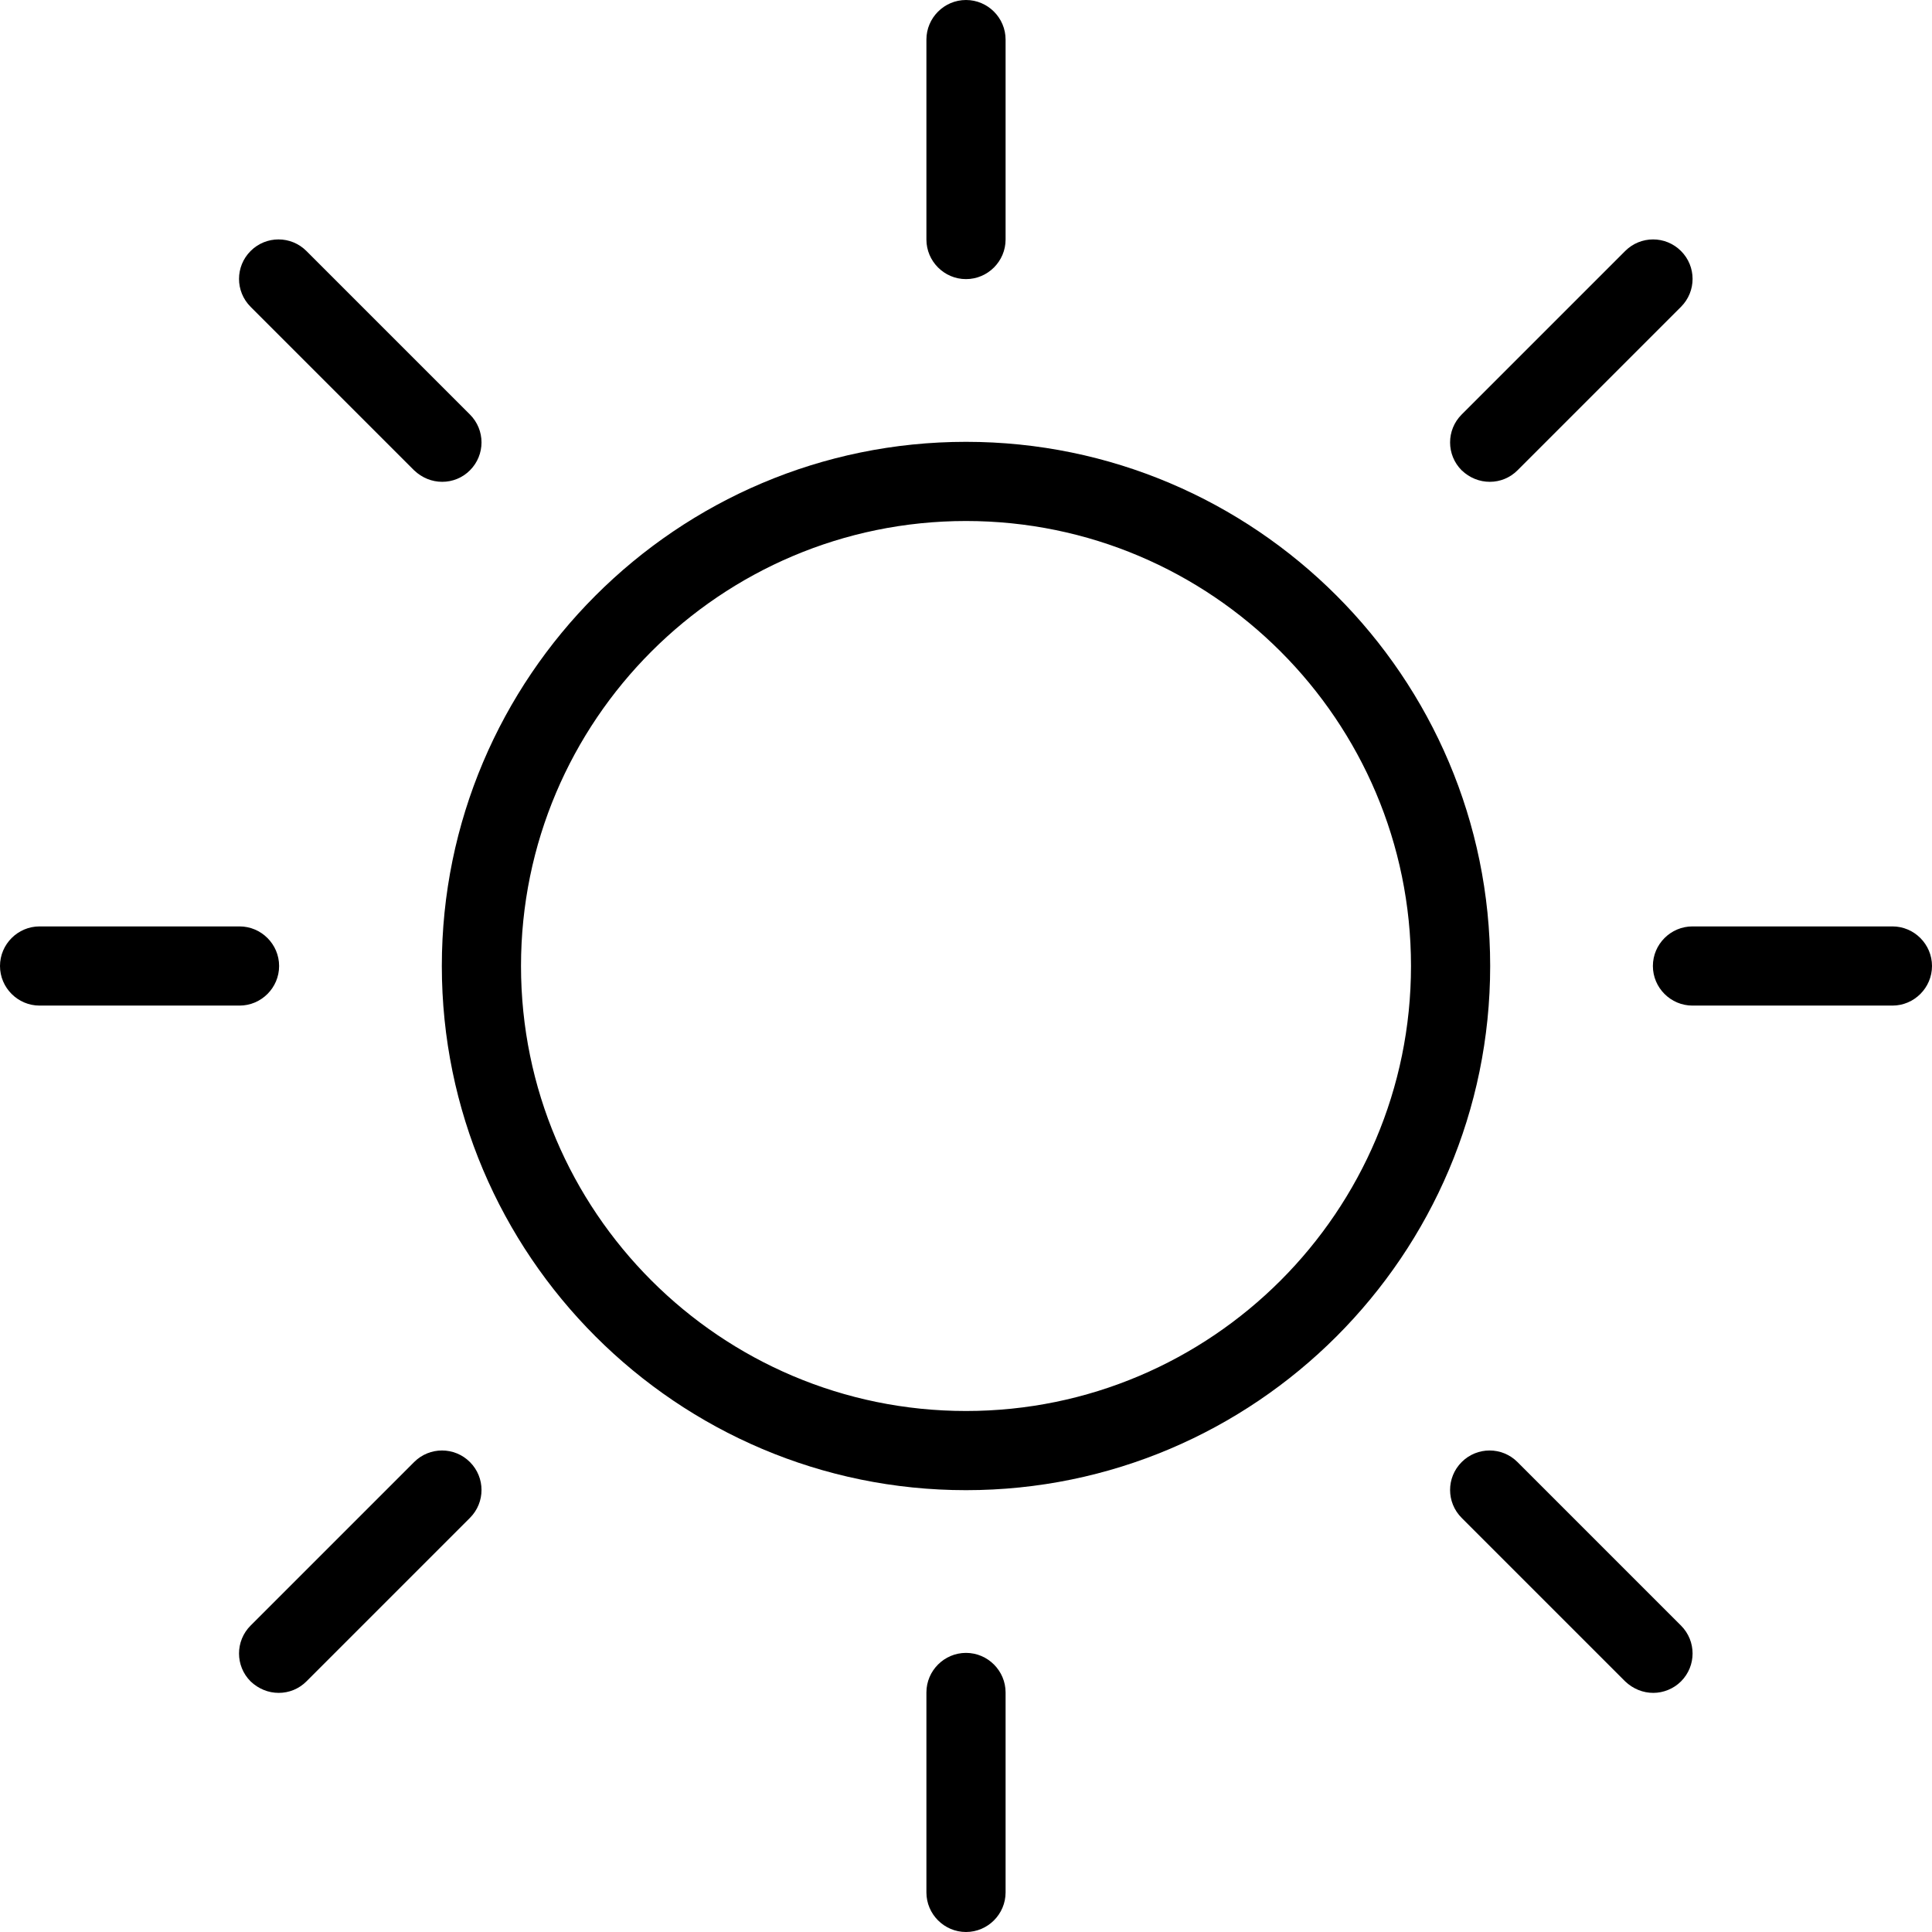
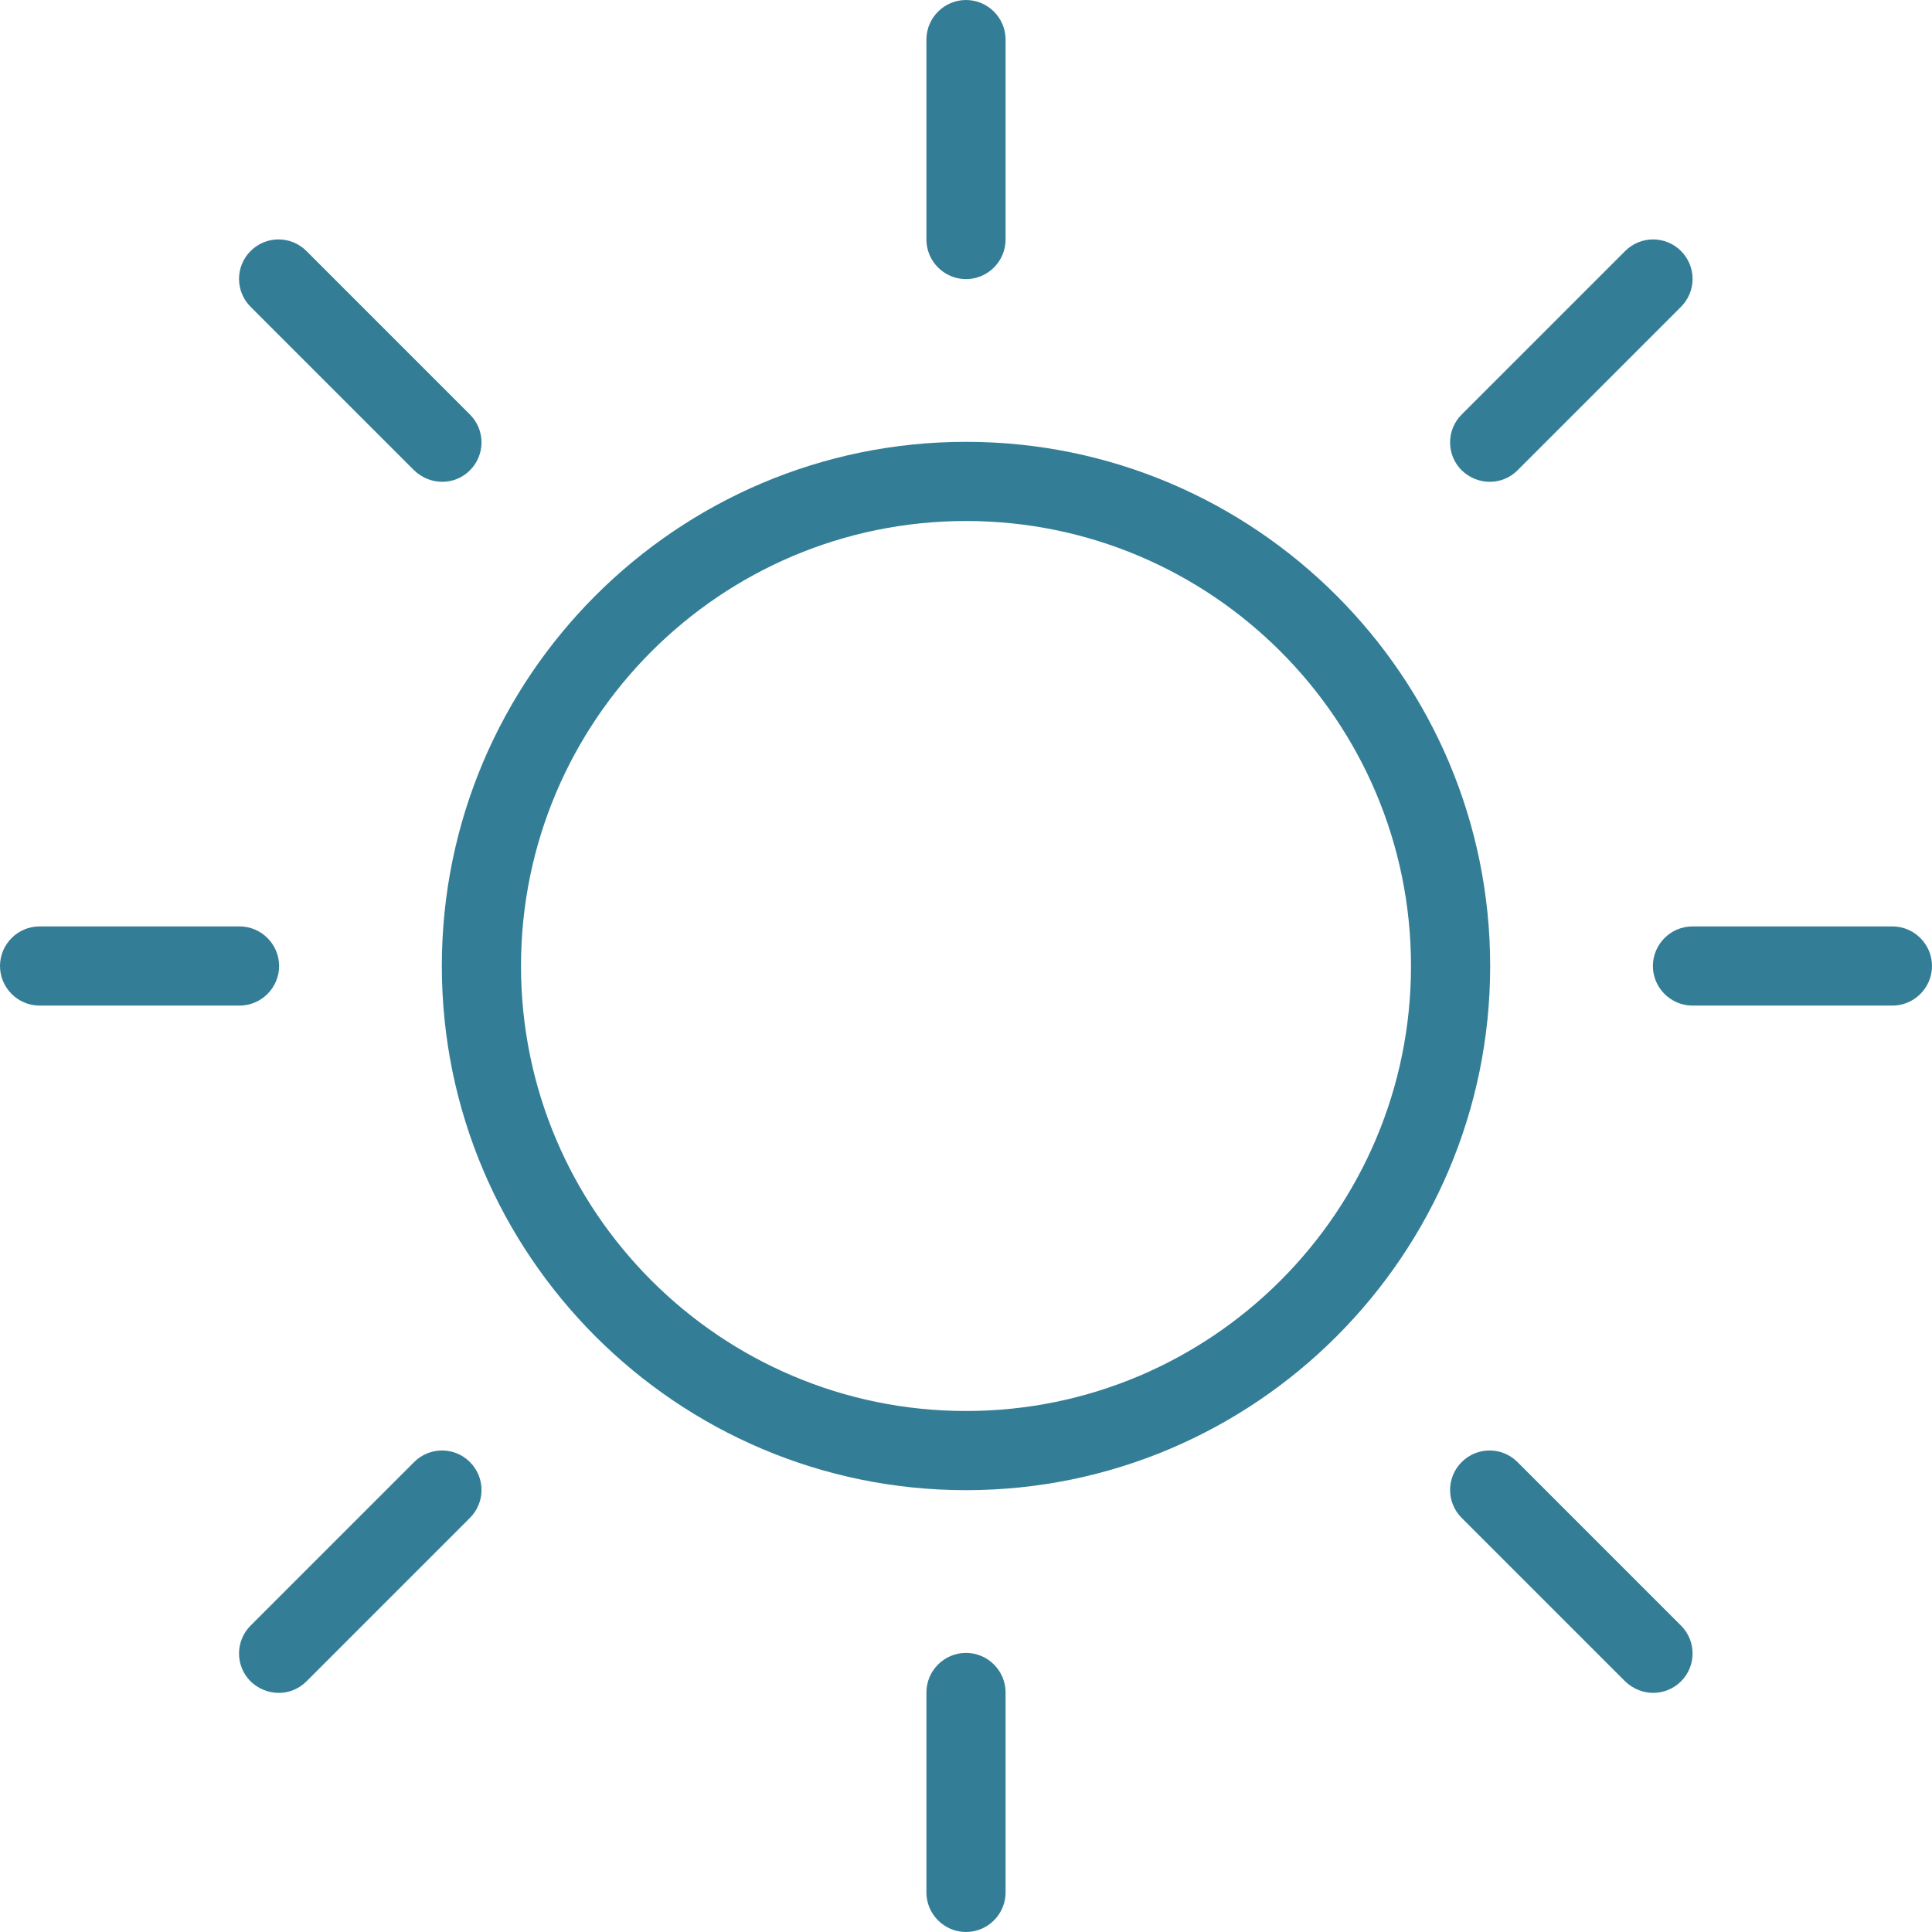
- <svg xmlns="http://www.w3.org/2000/svg" version="1.1" id="Layer_1" x="0" y="0" viewBox="0 0 488 488" xml:space="preserve" enable-background="new 0 0 488 488">
+ <svg xmlns="http://www.w3.org/2000/svg" version="1.1" id="Layer_1" x="0" y="0" viewBox="0 0 488 488" xml:space="preserve" enable-background="new 0 0 488 488" fill="#337e96">
  <g transform="translate(0 -540.36)">
    <path d="M244 651.96c-73 0-132.4 59.4-132.4 132.4S171 916.76 244 916.76s132.4-59.4 132.4-132.4S317 651.96 244 651.96zM244 896.76c-62 0-112.4-50.4-112.4-112.4S182 671.96 244 671.96s112.4 50.4 112.4 112.4S306 896.76 244 896.76z" />
    <path d="M244 610.86c5.5 0 10-4.5 10-10v-50.5c0-5.5-4.5-10-10-10s-10 4.5-10 10v50.5C234 606.36 238.5 610.86 244 610.86z" />
    <path d="M244 957.86c-5.5 0-10 4.5-10 10v50.5c0 5.5 4.5 10 10 10s10-4.5 10-10v-50.5C254 962.36 249.5 957.86 244 957.86z" />
    <path d="M376.3 662.06c2.6 0 5.1-1 7-2.9l41.3-41.3c3.9-3.9 3.9-10.2 0-14.1 -3.9-3.9-10.2-3.9-14.1 0l-41.3 41.3c-3.9 3.9-3.9 10.2 0 14.1C371.2 661.06 373.7 662.06 376.3 662.06z" />
    <path d="M104.6 659.16c2 1.9 4.5 2.9 7.1 2.9 2.6 0 5.1-1 7-2.9 3.9-3.9 3.9-10.2 0-14.1l-41.3-41.3c-3.9-3.9-10.2-3.9-14.1 0 -3.9 3.9-3.9 10.2 0 14.1L104.6 659.16z" />
    <path d="M383.3 909.66c-3.9-3.9-10.2-3.9-14.1 0 -3.9 3.9-3.9 10.2 0 14.1l41.3 41.3c2 1.9 4.5 2.9 7.1 2.9 2.5 0 5.1-1 7-2.9 3.9-3.9 3.9-10.2 0-14.1L383.3 909.66z" />
    <path d="M104.6 909.66l-41.3 41.3c-3.9 3.9-3.9 10.2 0 14.1 2 1.9 4.5 2.9 7.1 2.9 2.6 0 5.1-1 7-2.9l41.3-41.3c3.9-3.9 3.9-10.2 0-14.1S108.5 905.76 104.6 909.66z" />
    <path d="M478 774.36h-50.5c-5.5 0-10 4.5-10 10s4.5 10 10 10H478c5.5 0 10-4.5 10-10S483.5 774.36 478 774.36z" />
    <path d="M70.5 784.36c0-5.5-4.5-10-10-10H10c-5.5 0-10 4.5-10 10s4.5 10 10 10h50.5C66 794.36 70.5 789.86 70.5 784.36z" />
  </g>
</svg>
